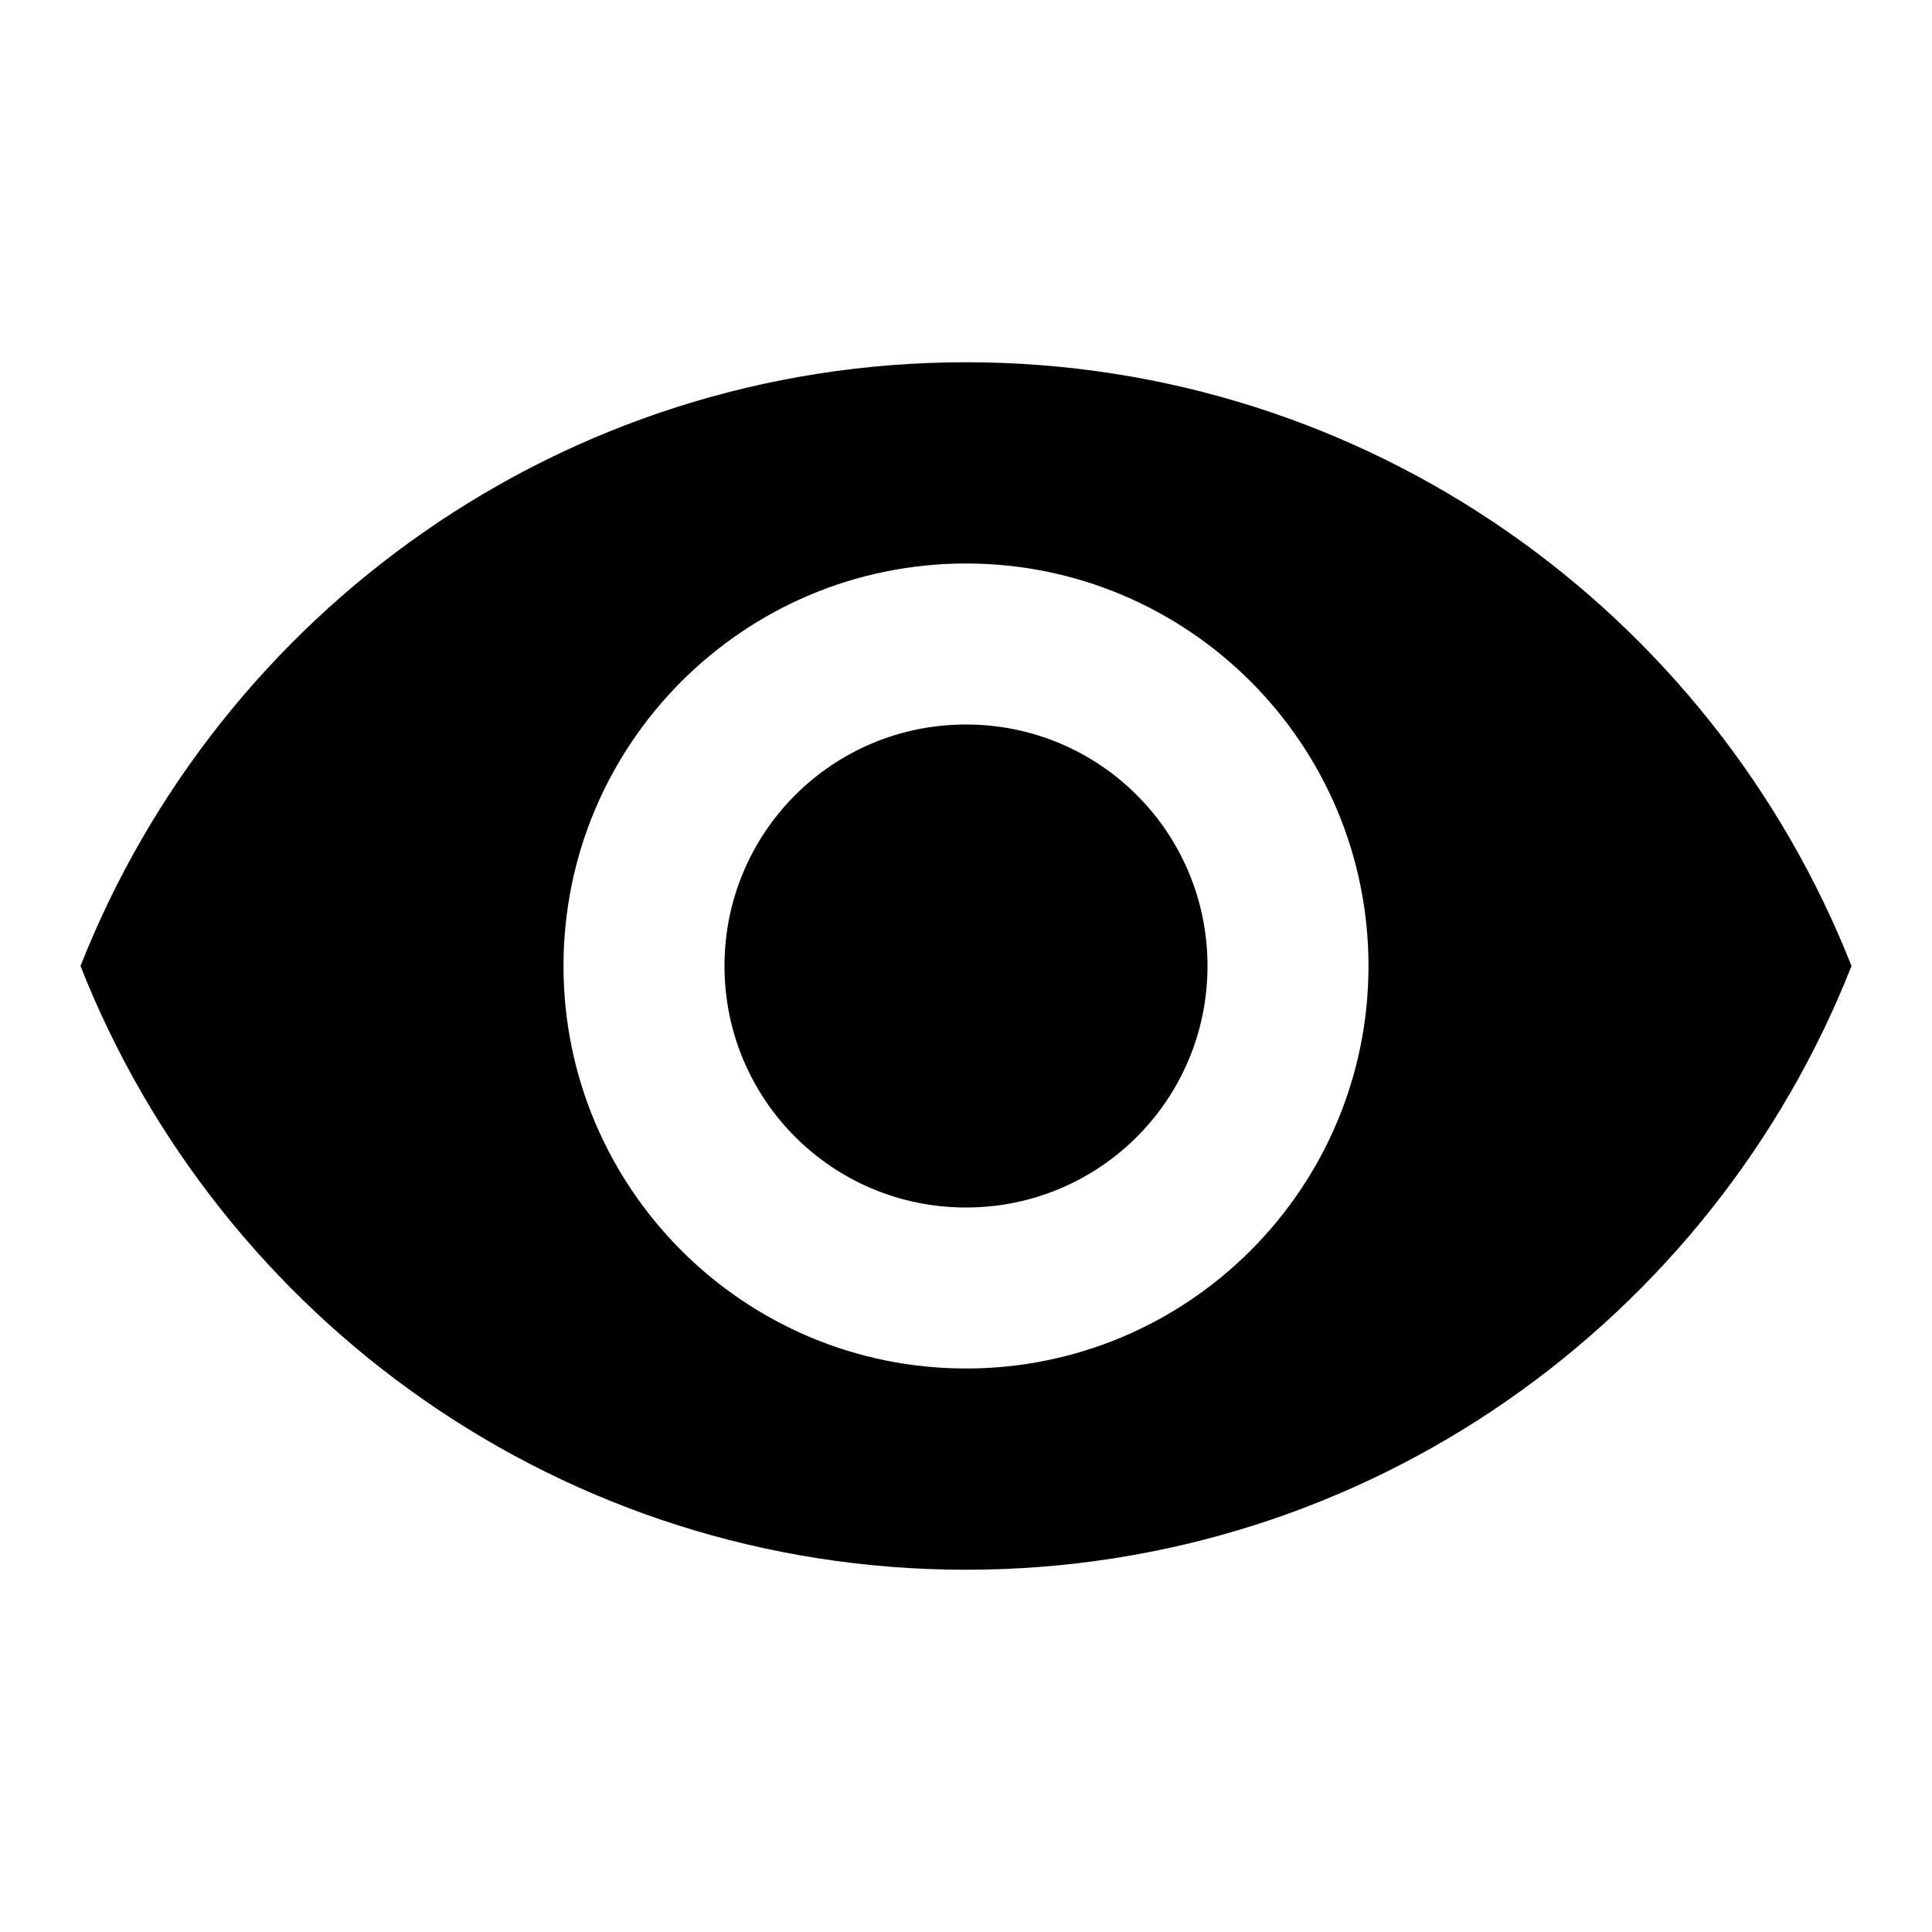
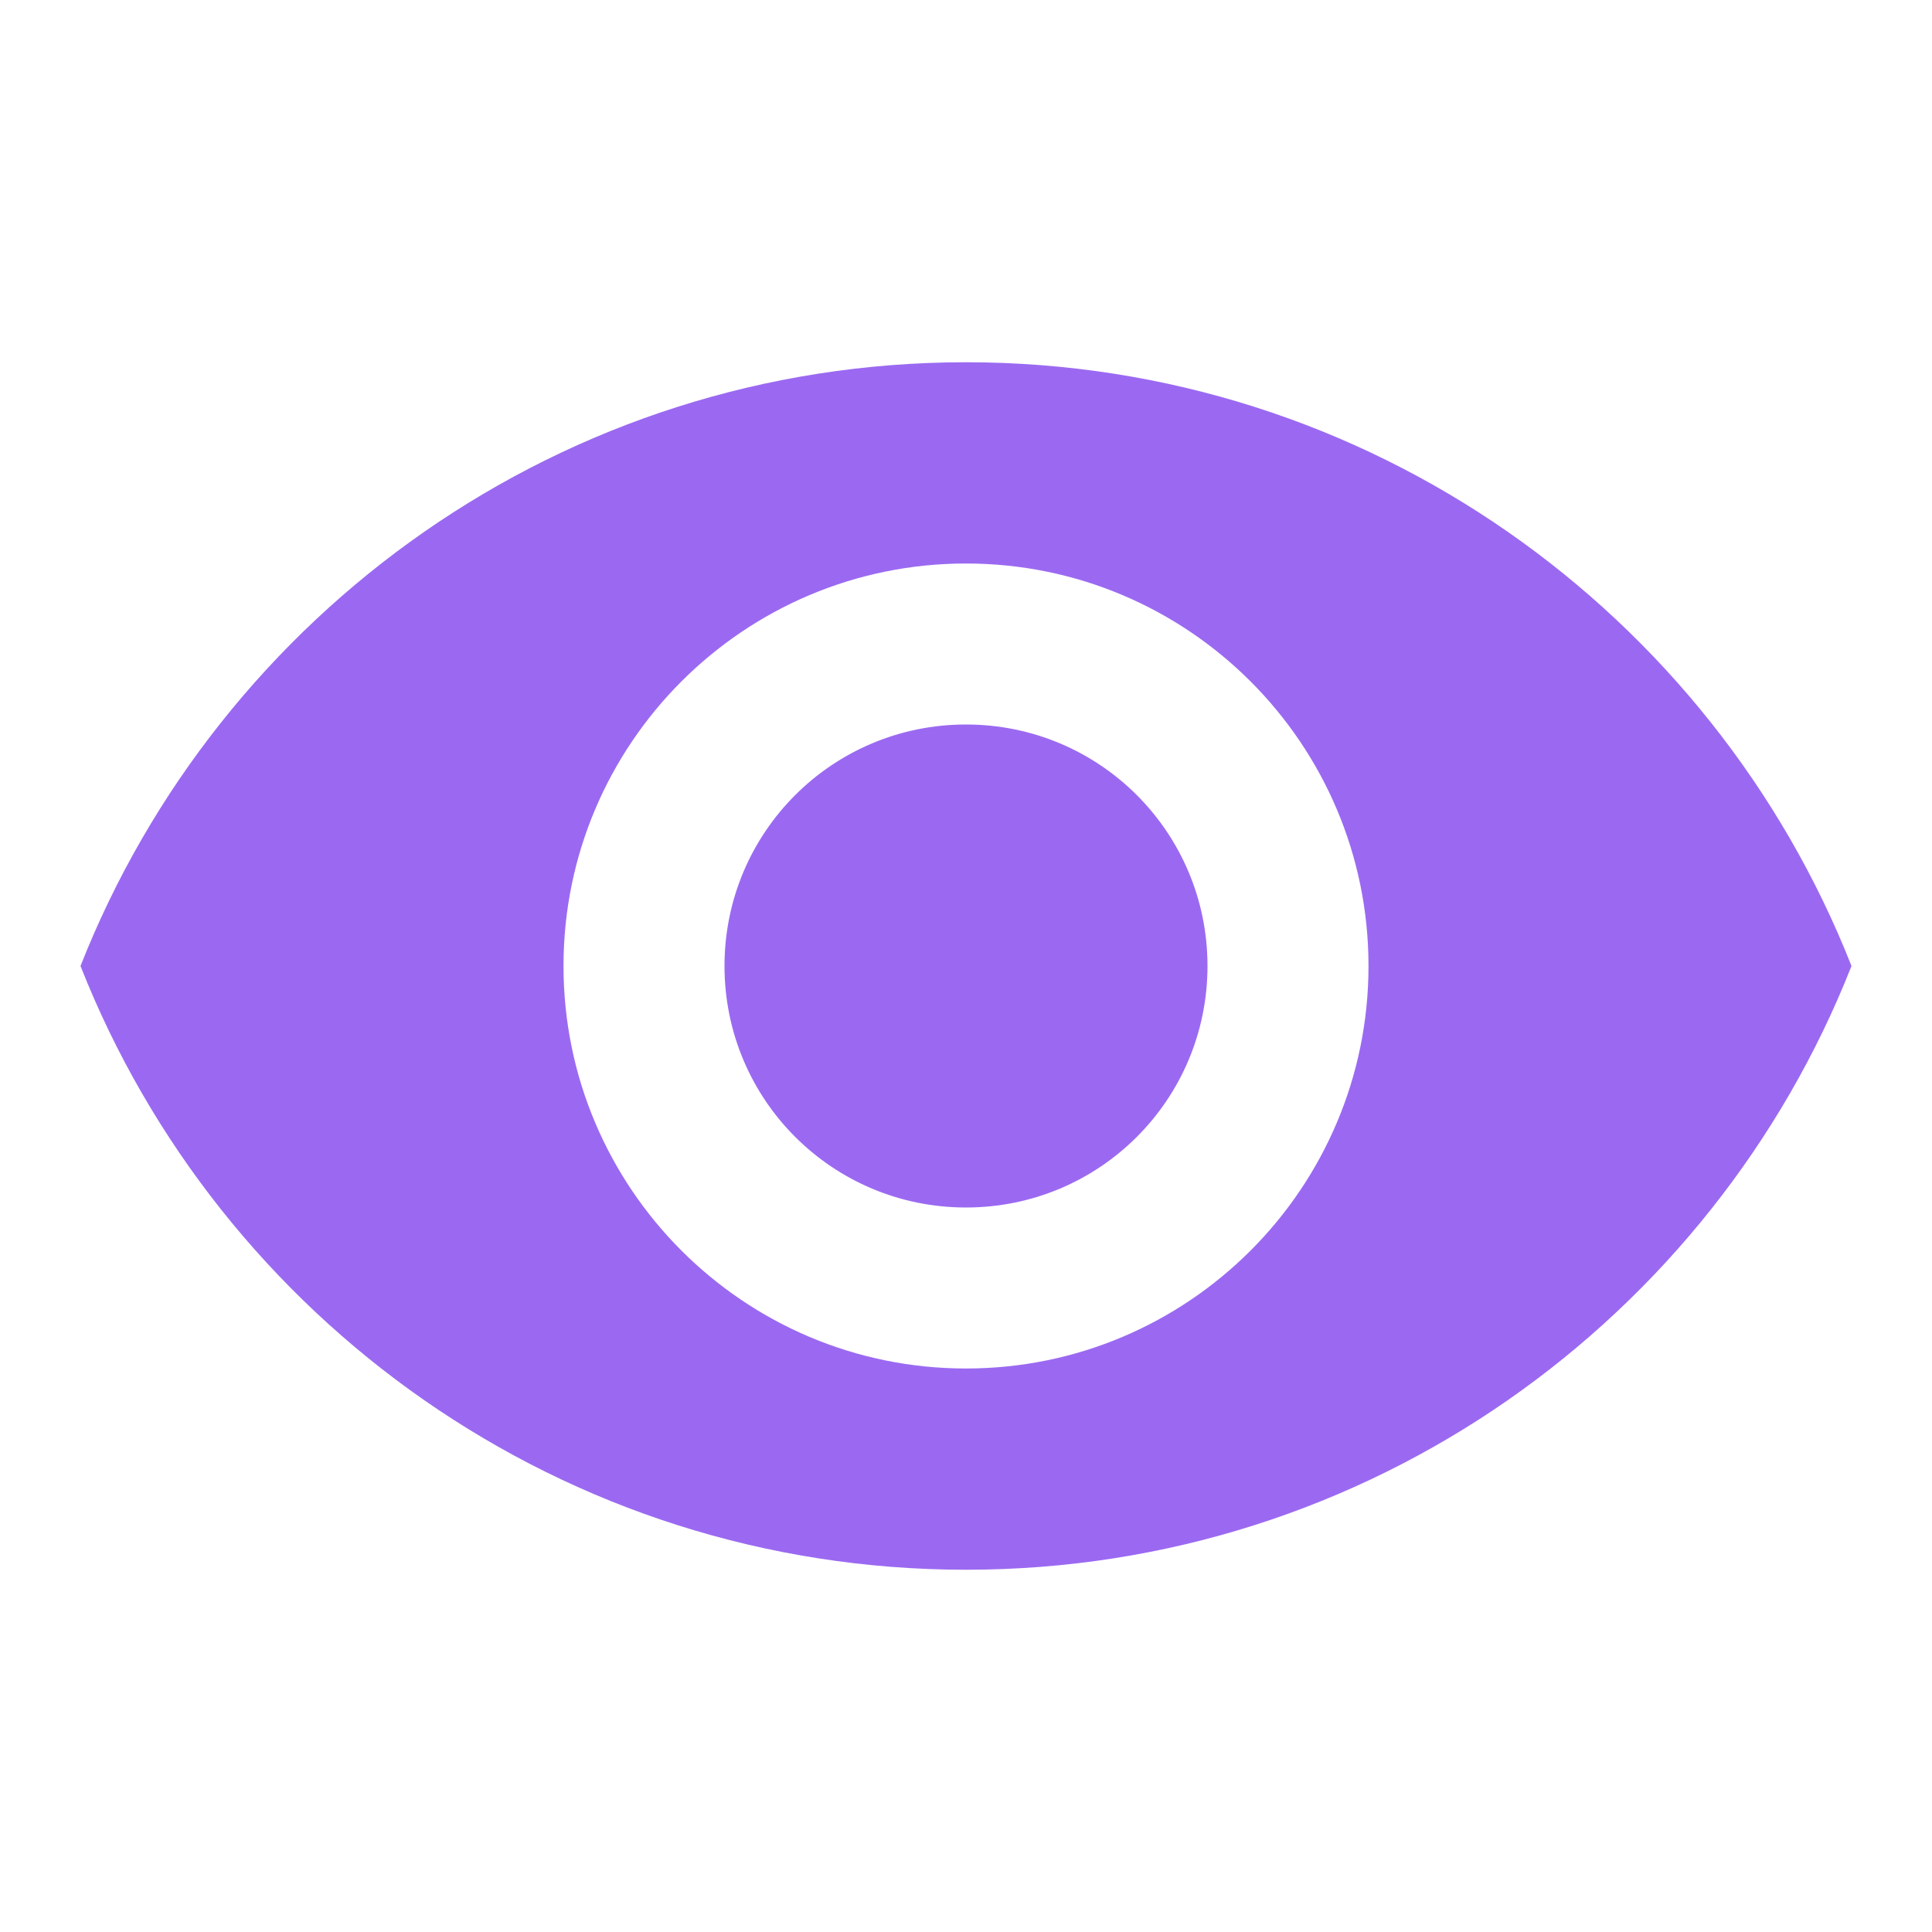
- <svg xmlns="http://www.w3.org/2000/svg" height="24px" viewBox="0 0 24 24" width="24px" fill="#000000">
+ <svg xmlns="http://www.w3.org/2000/svg" height="24px" viewBox="0 0 24 24" width="24px" fill="#9b69f1">
  <path d="M0 0h24v24H0z" fill="none" />
  <path d="M12 4.5C7 4.5 2.73 7.61 1 12c1.73 4.39 6 7.5 11 7.5s9.27-3.11 11-7.5c-1.73-4.39-6-7.5-11-7.5zM12 17c-2.76 0-5-2.24-5-5s2.24-5 5-5 5 2.24 5 5-2.24 5-5 5zm0-8c-1.66 0-3 1.34-3 3s1.34 3 3 3 3-1.34 3-3-1.34-3-3-3z" />
</svg>
